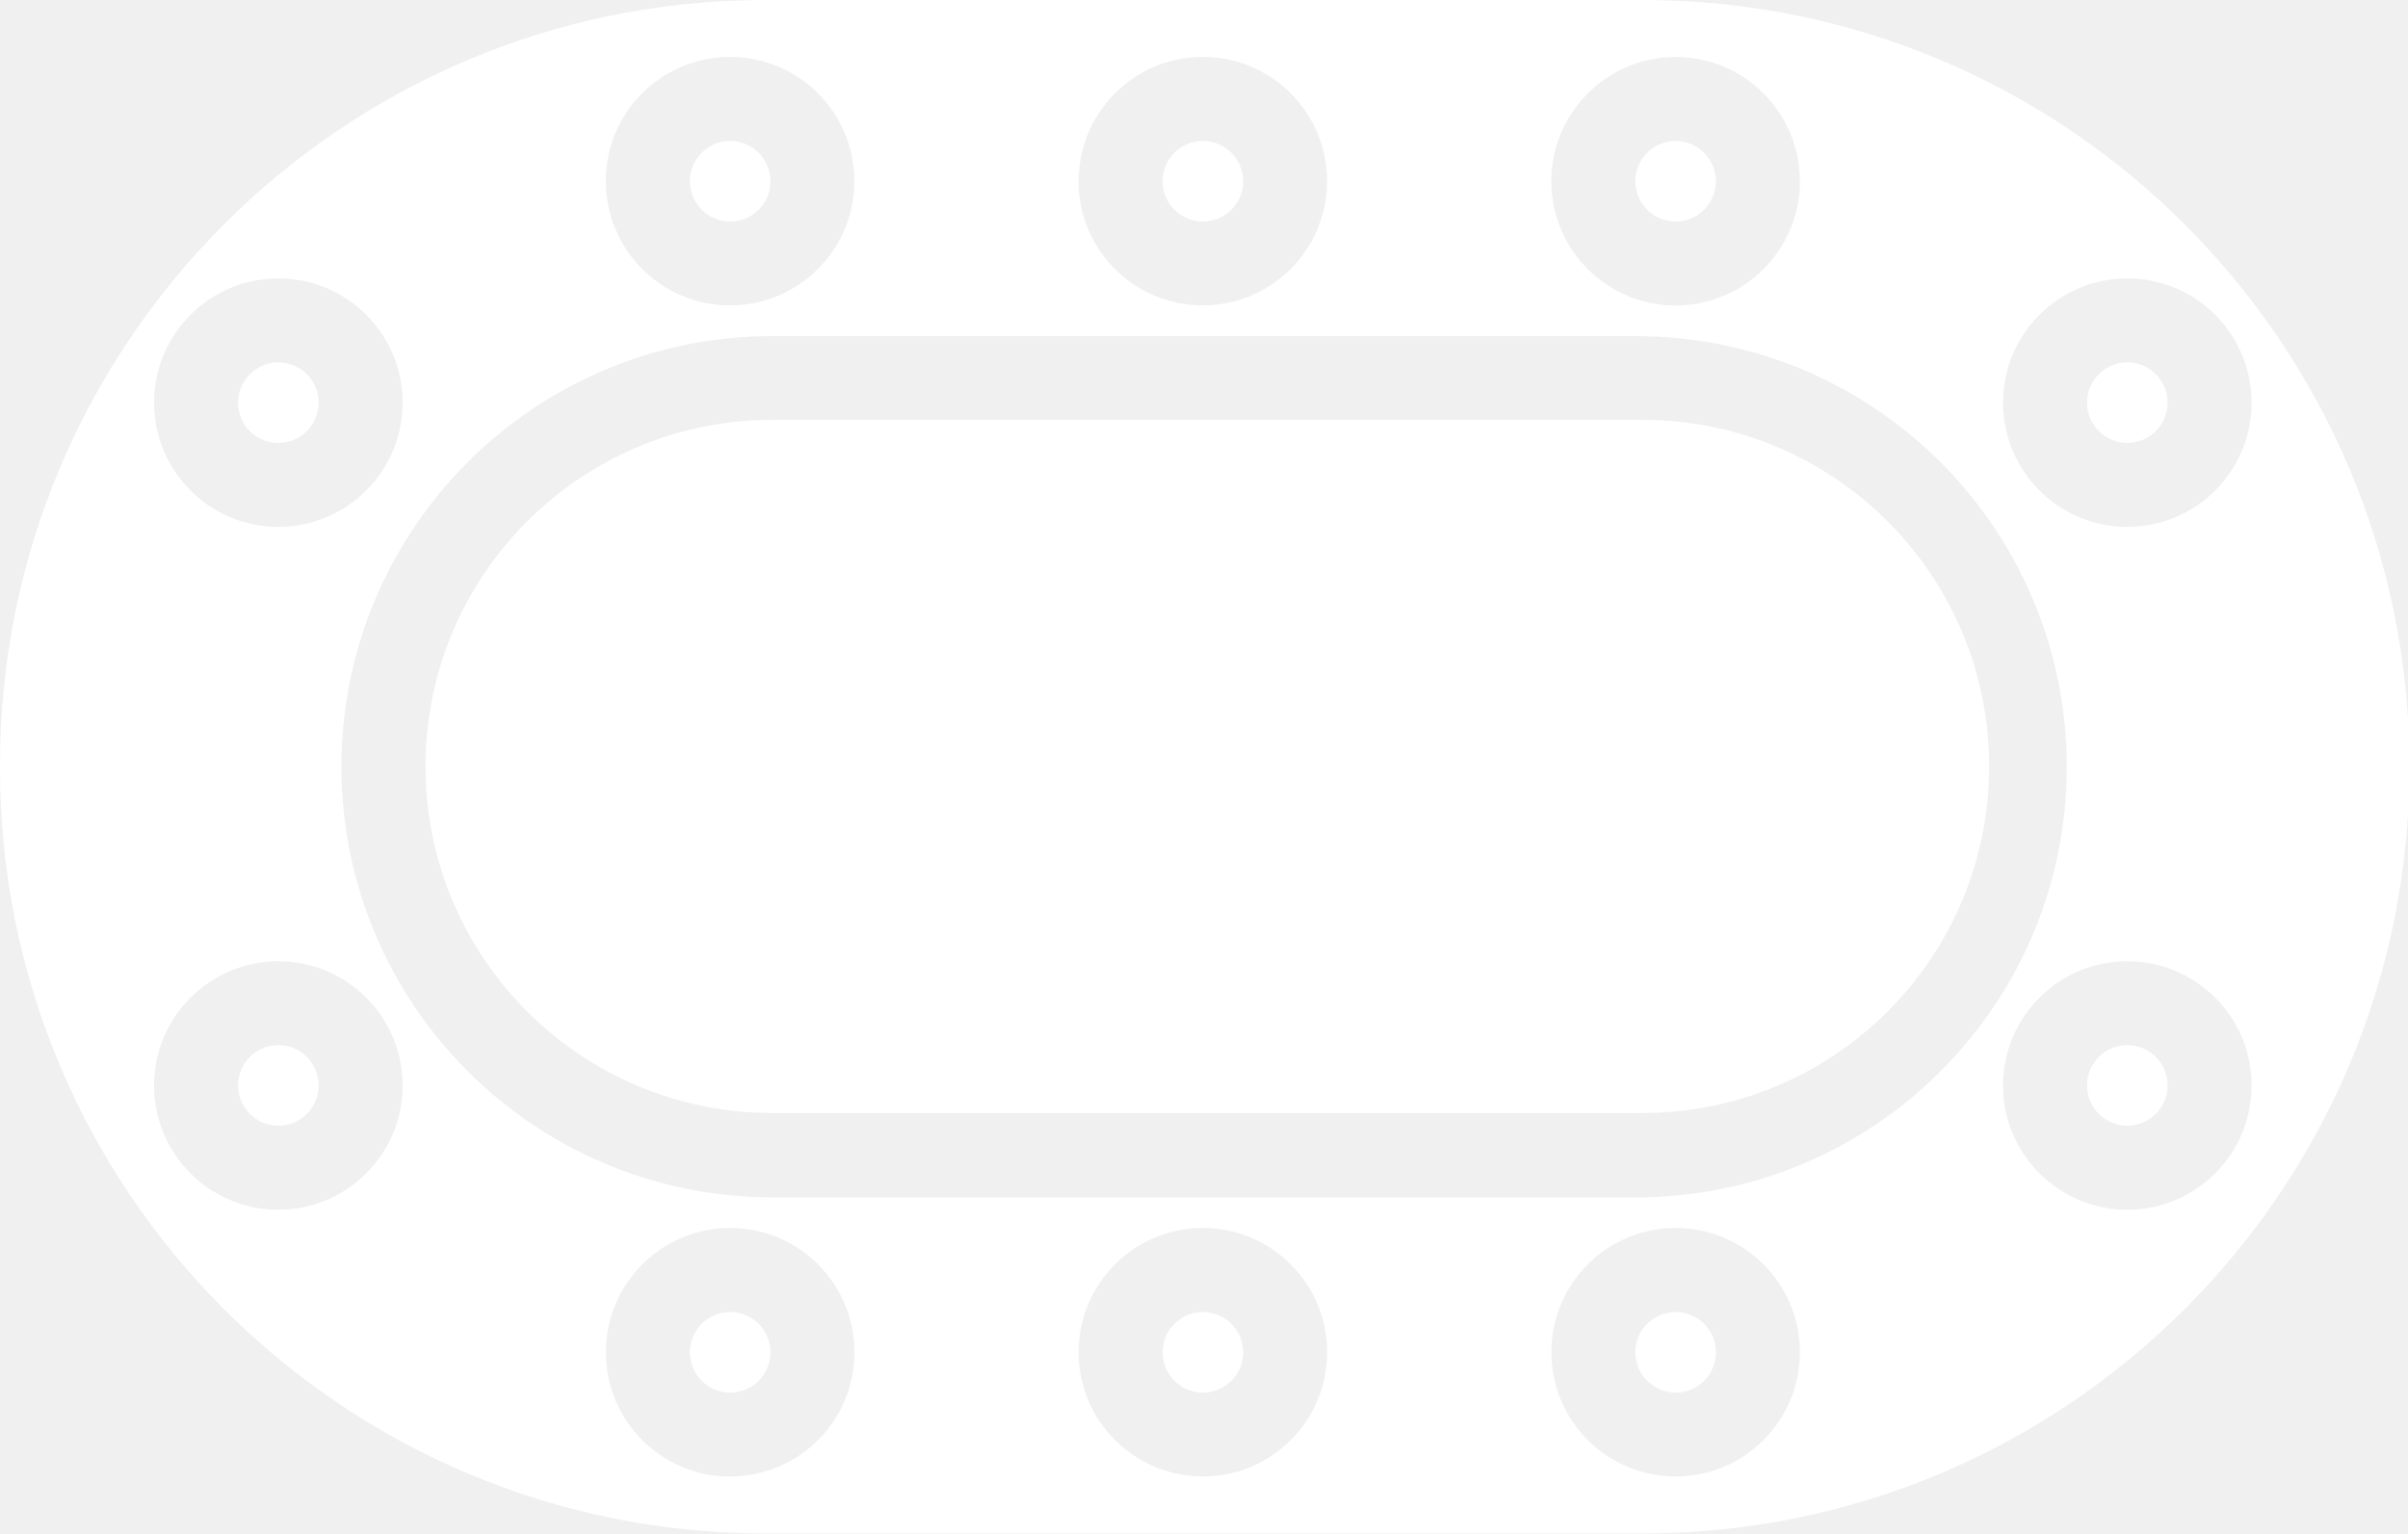
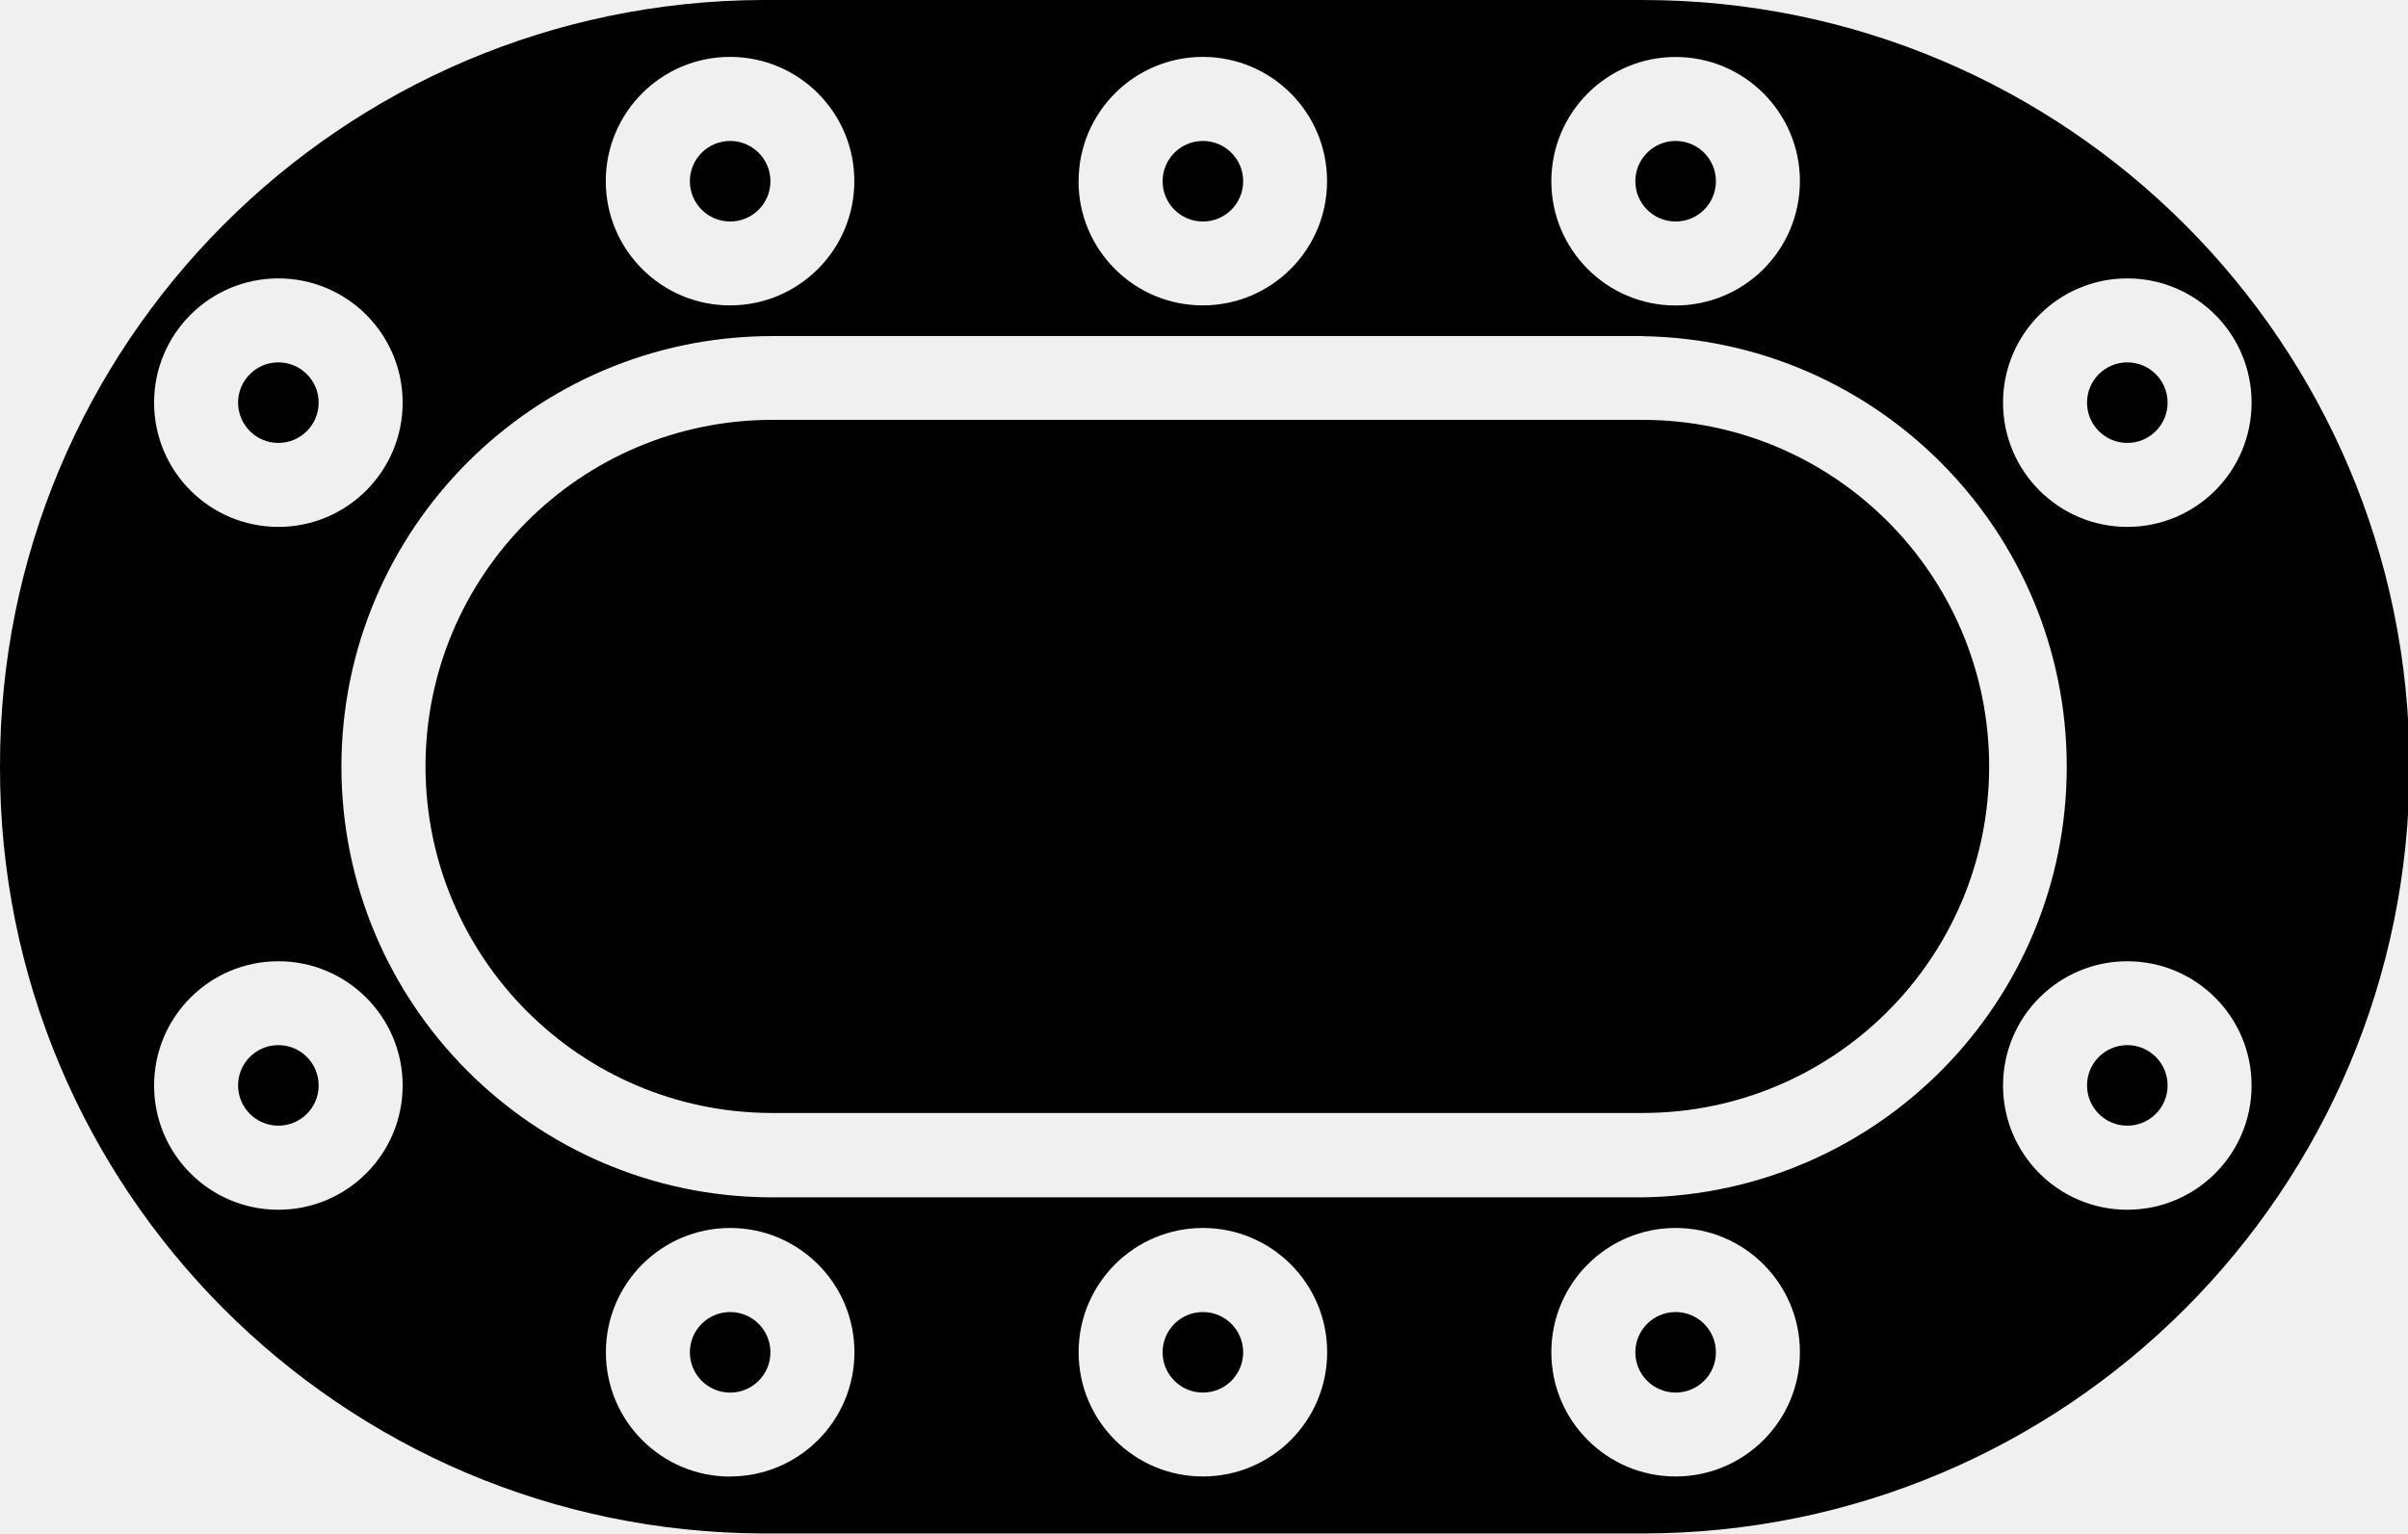
<svg xmlns="http://www.w3.org/2000/svg" width="23.91" height="15.23" viewBox="0 0 23.91 15.23">
  <g id="casino" transform="translate(23.91) rotate(90)">
-     <path id="Path_19" data-name="Path 19" d="M27.055,132.173a.4.4,0,1,0,.4-.4A.4.4,0,0,0,27.055,132.173Zm0,0" transform="translate(-14.024 -124.901)" fill="#fff" />
-     <path id="Path_20" data-name="Path 20" d="M78.287,398.573a.4.4,0,1,1,.4-.4A.4.4,0,0,1,78.287,398.573Zm0,0" transform="translate(-67.507 -377.027)" fill="#fff" />
-     <path id="Path_21" data-name="Path 21" d="M87.1,92.084a3.444,3.444,0,0,1-3.442,3.429h0a3.444,3.444,0,0,1-3.442-3.429V83.429a3.442,3.442,0,0,1,6.884,0Zm0,0" transform="translate(-76.046 -75.828)" fill="#fff" />
-     <path id="Path_22" data-name="Path 22" d="M208.286,397.773a.4.4,0,1,1-.4.4A.4.4,0,0,1,208.286,397.773Zm0,0" transform="translate(-204.287 -377.027)" fill="#fff" />
-     <path id="Path_23" data-name="Path 23" d="M27.055,222.173a.4.4,0,1,0,.4-.4A.4.4,0,0,0,27.055,222.173Zm0,0" transform="translate(-14.024 -210.207)" fill="#fff" />
-     <path id="Path_24" data-name="Path 24" d="M208.287,46.573a.4.4,0,1,1,.4-.4A.4.4,0,0,1,208.287,46.573Zm0,0" transform="translate(-204.288 -43.386)" fill="#fff" />
-     <path id="Path_25" data-name="Path 25" d="M78.287,46.573a.4.4,0,1,1,.4-.4A.4.4,0,0,1,78.287,46.573Zm0,0" transform="translate(-67.507 -43.386)" fill="#fff" />
-     <path id="Path_26" data-name="Path 26" d="M27.055,312.173a.4.4,0,1,0,.4-.4A.4.4,0,0,0,27.055,312.173Zm0,0" transform="translate(-14.024 -295.513)" fill="#fff" />
-     <path id="Path_27" data-name="Path 27" d="M7.834,23.91h0A7.6,7.6,0,0,1,.219,16.332V7.6a7.615,7.615,0,0,1,15.23,0v8.731A7.6,7.6,0,0,1,7.834,23.91ZM4.218,22.38a1.234,1.234,0,1,0-1.234-1.234A1.234,1.234,0,0,0,4.218,22.38Zm-2.2-4.485A1.234,1.234,0,1,0,.784,16.661a1.234,1.234,0,0,0,1.234,1.234Zm0-4.694A1.234,1.234,0,1,0,.784,11.967,1.234,1.234,0,0,0,2.018,13.2Zm0-7.163A1.234,1.234,0,1,0,3.253,7.273,1.234,1.234,0,0,0,2.018,6.038Zm2.2-4.485A1.234,1.234,0,1,0,5.452,2.787,1.234,1.234,0,0,0,4.218,1.553ZM3.557,7.6v8.656A4.279,4.279,0,0,0,7.834,20.52h0a4.28,4.28,0,0,0,4.277-4.263V7.6a4.277,4.277,0,0,0-8.553,0ZM11,1.553a1.234,1.234,0,1,0,1.234,1.234A1.234,1.234,0,0,0,11,1.553Zm0,18.359a1.234,1.234,0,1,0,1.234,1.234A1.234,1.234,0,0,0,11,19.912ZM13.649,6.038a1.234,1.234,0,1,0,1.234,1.234A1.234,1.234,0,0,0,13.649,6.038Zm0,4.694a1.234,1.234,0,1,0,1.234,1.234A1.234,1.234,0,0,0,13.649,10.732Zm1.234,5.928a1.234,1.234,0,1,0-1.234,1.234A1.234,1.234,0,0,0,14.884,16.661Zm0,0" transform="translate(-0.219)" fill="#fff" />
-     <path id="Path_28" data-name="Path 28" d="M250.055,222.173a.4.4,0,1,0,.4-.4A.4.4,0,0,0,250.055,222.173Zm0,0" transform="translate(-248.655 -210.207)" fill="#fff" />
-     <path id="Path_29" data-name="Path 29" d="M250.055,132.173a.4.4,0,1,0,.4-.4A.4.4,0,0,0,250.055,132.173Zm0,0" transform="translate(-248.655 -124.901)" fill="#fff" />
-     <path id="Path_30" data-name="Path 30" d="M250.055,312.173a.4.4,0,1,0,.4-.4A.4.4,0,0,0,250.055,312.173Zm0,0" transform="translate(-248.655 -295.513)" fill="#fff" />
+     <path id="Path_19" data-name="Path 19" d="M27.055,132.173a.4.4,0,1,0,.4-.4A.4.4,0,0,0,27.055,132.173Zm0,0" transform="translate(-14.024 -124.901)" fill="#000" />
+     <path id="Path_20" data-name="Path 20" d="M78.287,398.573a.4.4,0,1,1,.4-.4A.4.4,0,0,1,78.287,398.573Zm0,0" transform="translate(-67.507 -377.027)" fill="#000" />
+     <path id="Path_21" data-name="Path 21" d="M87.1,92.084a3.444,3.444,0,0,1-3.442,3.429h0a3.444,3.444,0,0,1-3.442-3.429V83.429a3.442,3.442,0,0,1,6.884,0Zm0,0" transform="translate(-76.046 -75.828)" fill="#000" />
+     <path id="Path_22" data-name="Path 22" d="M208.286,397.773a.4.4,0,1,1-.4.4A.4.4,0,0,1,208.286,397.773Zm0,0" transform="translate(-204.287 -377.027)" fill="#000" />
+     <path id="Path_23" data-name="Path 23" d="M27.055,222.173a.4.4,0,1,0,.4-.4A.4.4,0,0,0,27.055,222.173Zm0,0" transform="translate(-14.024 -210.207)" fill="#000" />
+     <path id="Path_24" data-name="Path 24" d="M208.287,46.573a.4.4,0,1,1,.4-.4A.4.4,0,0,1,208.287,46.573Zm0,0" transform="translate(-204.288 -43.386)" fill="#000" />
+     <path id="Path_25" data-name="Path 25" d="M78.287,46.573a.4.4,0,1,1,.4-.4A.4.4,0,0,1,78.287,46.573Zm0,0" transform="translate(-67.507 -43.386)" fill="#000" />
+     <path id="Path_26" data-name="Path 26" d="M27.055,312.173a.4.4,0,1,0,.4-.4A.4.4,0,0,0,27.055,312.173Zm0,0" transform="translate(-14.024 -295.513)" fill="#000" />
+     <path id="Path_27" data-name="Path 27" d="M7.834,23.91h0A7.6,7.6,0,0,1,.219,16.332V7.6a7.615,7.615,0,0,1,15.23,0v8.731A7.6,7.6,0,0,1,7.834,23.91ZM4.218,22.38a1.234,1.234,0,1,0-1.234-1.234A1.234,1.234,0,0,0,4.218,22.38Zm-2.2-4.485A1.234,1.234,0,1,0,.784,16.661a1.234,1.234,0,0,0,1.234,1.234Zm0-4.694A1.234,1.234,0,1,0,.784,11.967,1.234,1.234,0,0,0,2.018,13.2Zm0-7.163A1.234,1.234,0,1,0,3.253,7.273,1.234,1.234,0,0,0,2.018,6.038Zm2.2-4.485A1.234,1.234,0,1,0,5.452,2.787,1.234,1.234,0,0,0,4.218,1.553ZM3.557,7.6v8.656A4.279,4.279,0,0,0,7.834,20.52h0a4.28,4.28,0,0,0,4.277-4.263V7.6a4.277,4.277,0,0,0-8.553,0ZM11,1.553a1.234,1.234,0,1,0,1.234,1.234A1.234,1.234,0,0,0,11,1.553Zm0,18.359a1.234,1.234,0,1,0,1.234,1.234A1.234,1.234,0,0,0,11,19.912ZM13.649,6.038a1.234,1.234,0,1,0,1.234,1.234A1.234,1.234,0,0,0,13.649,6.038Zm0,4.694a1.234,1.234,0,1,0,1.234,1.234A1.234,1.234,0,0,0,13.649,10.732Zm1.234,5.928a1.234,1.234,0,1,0-1.234,1.234A1.234,1.234,0,0,0,14.884,16.661Zm0,0" transform="translate(-0.219)" fill="#000" />
+     <path id="Path_28" data-name="Path 28" d="M250.055,222.173a.4.4,0,1,0,.4-.4A.4.4,0,0,0,250.055,222.173Zm0,0" transform="translate(-248.655 -210.207)" fill="#000" />
+     <path id="Path_29" data-name="Path 29" d="M250.055,132.173a.4.4,0,1,0,.4-.4A.4.4,0,0,0,250.055,132.173Zm0,0" transform="translate(-248.655 -124.901)" fill="#000" />
+     <path id="Path_30" data-name="Path 30" d="M250.055,312.173a.4.4,0,1,0,.4-.4A.4.4,0,0,0,250.055,312.173Zm0,0" transform="translate(-248.655 -295.513)" fill="#000" />
  </g>
</svg>
